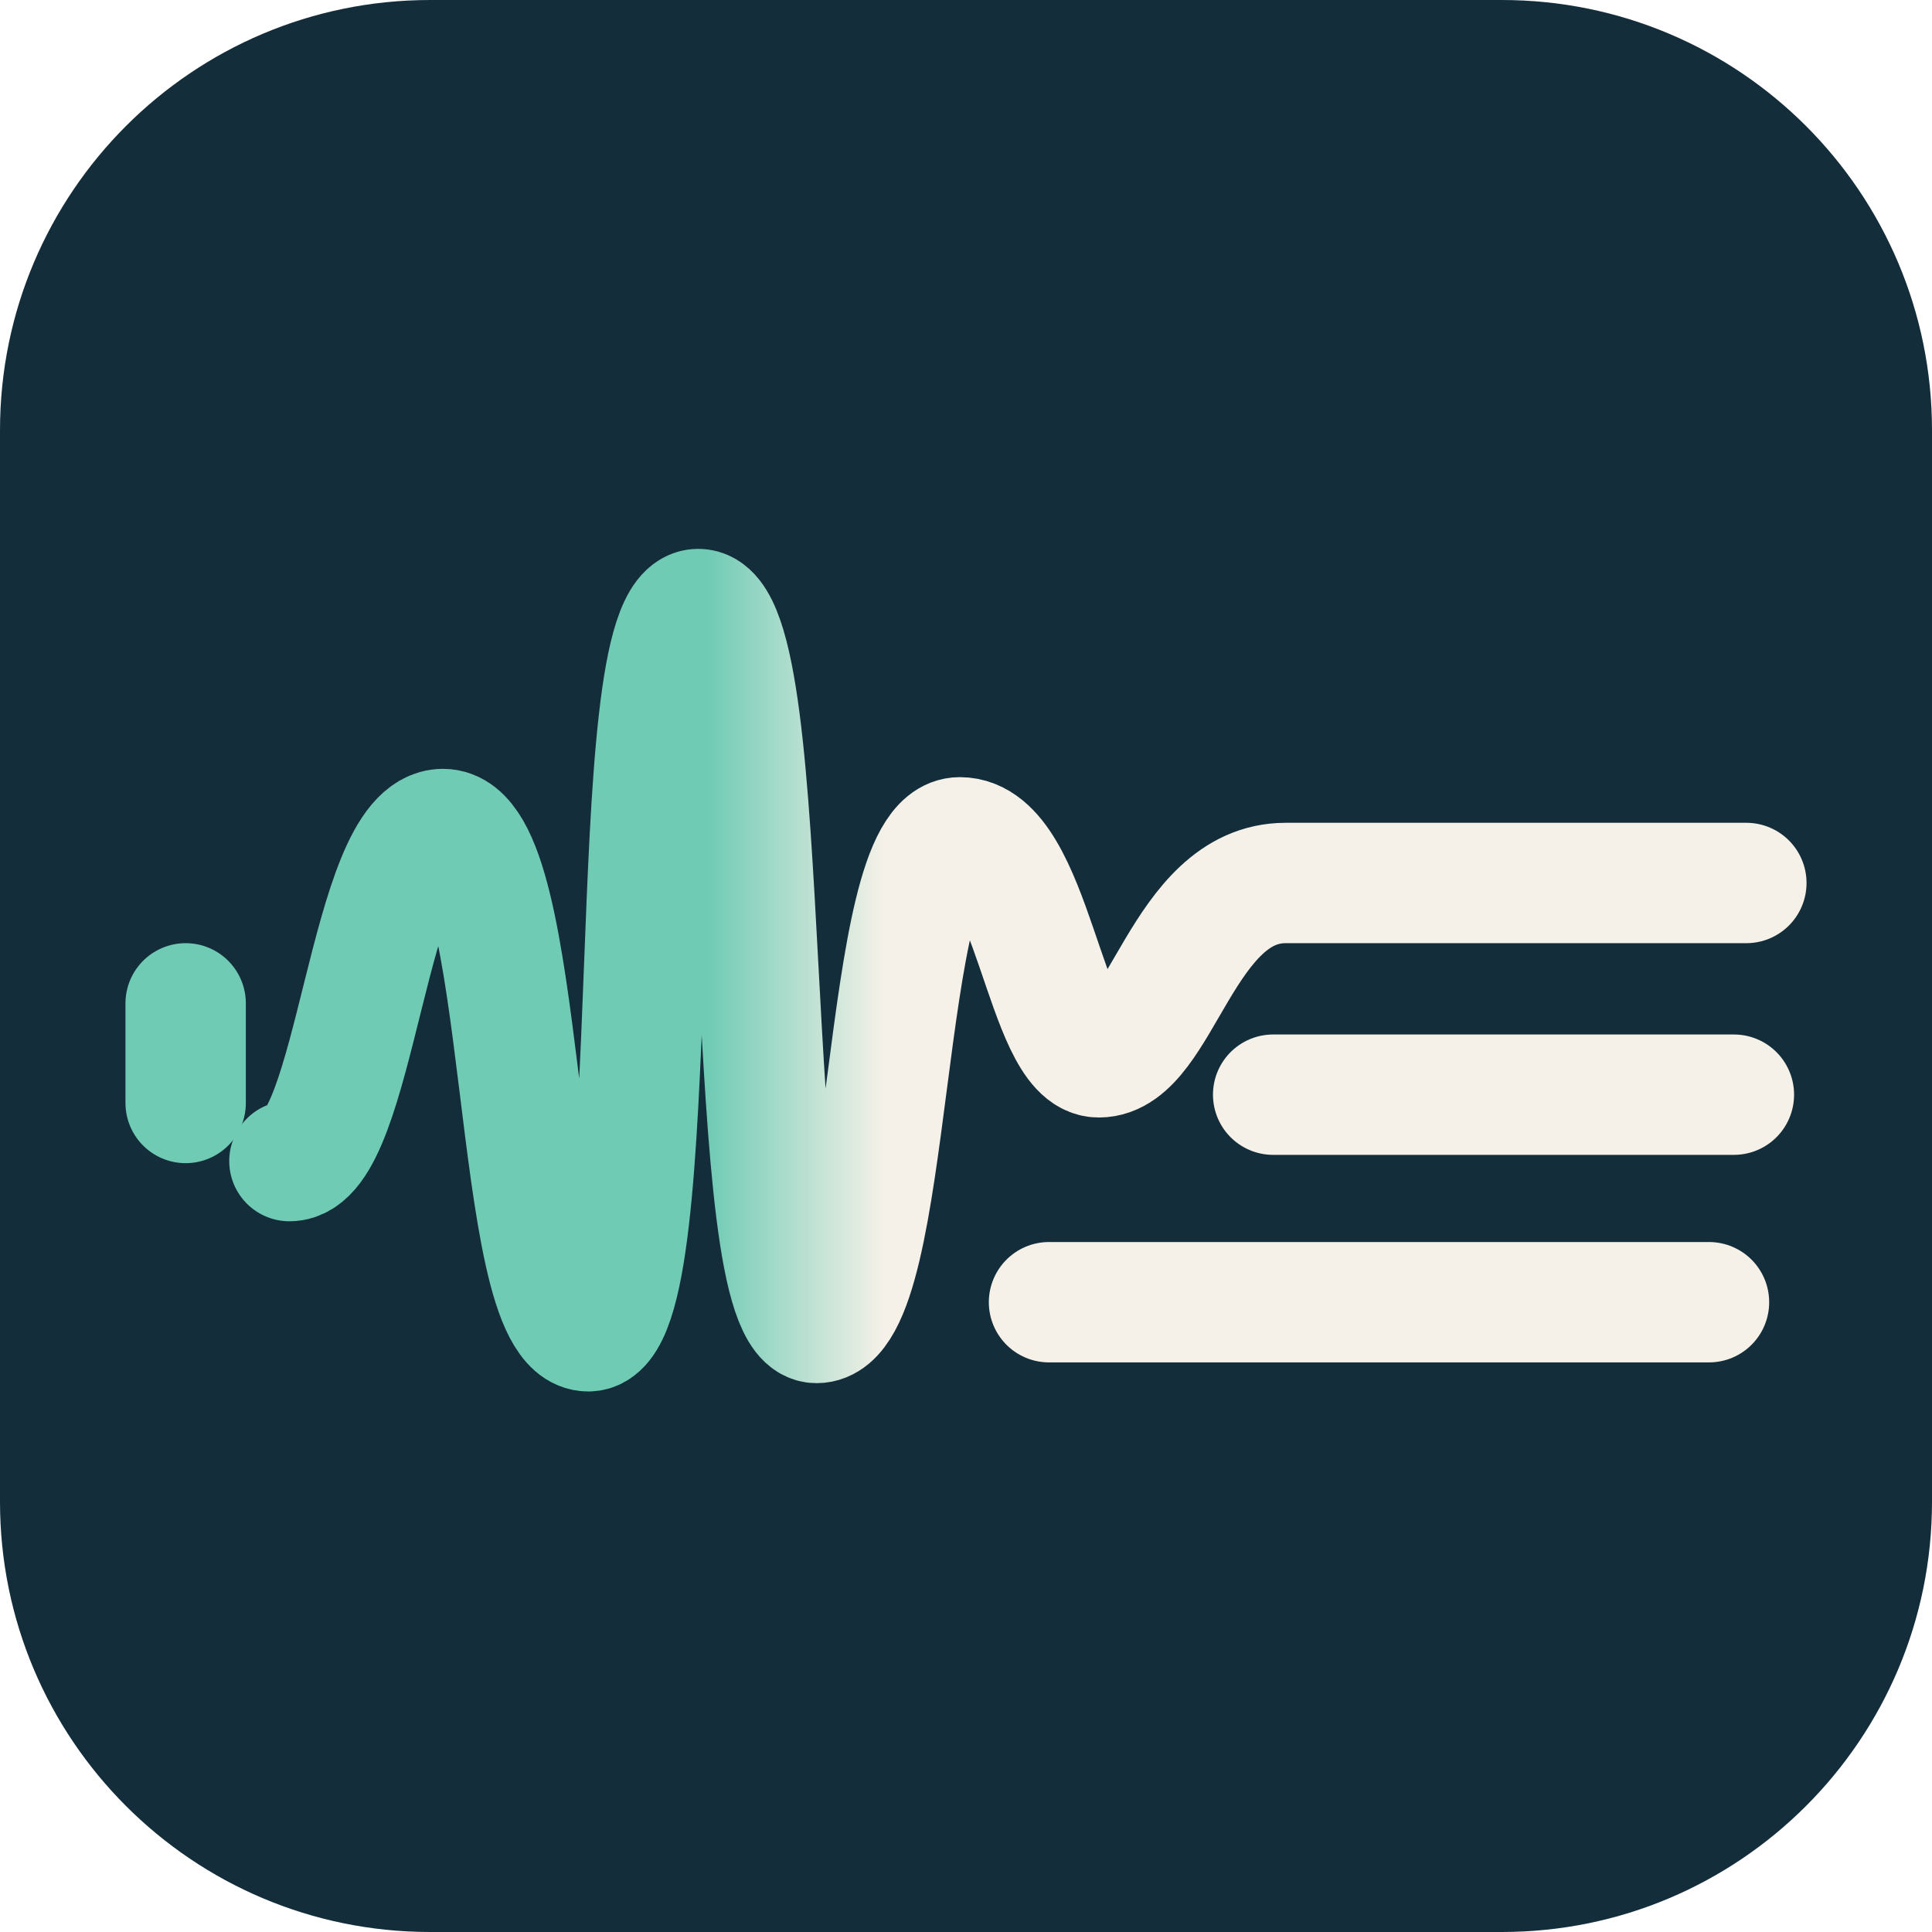
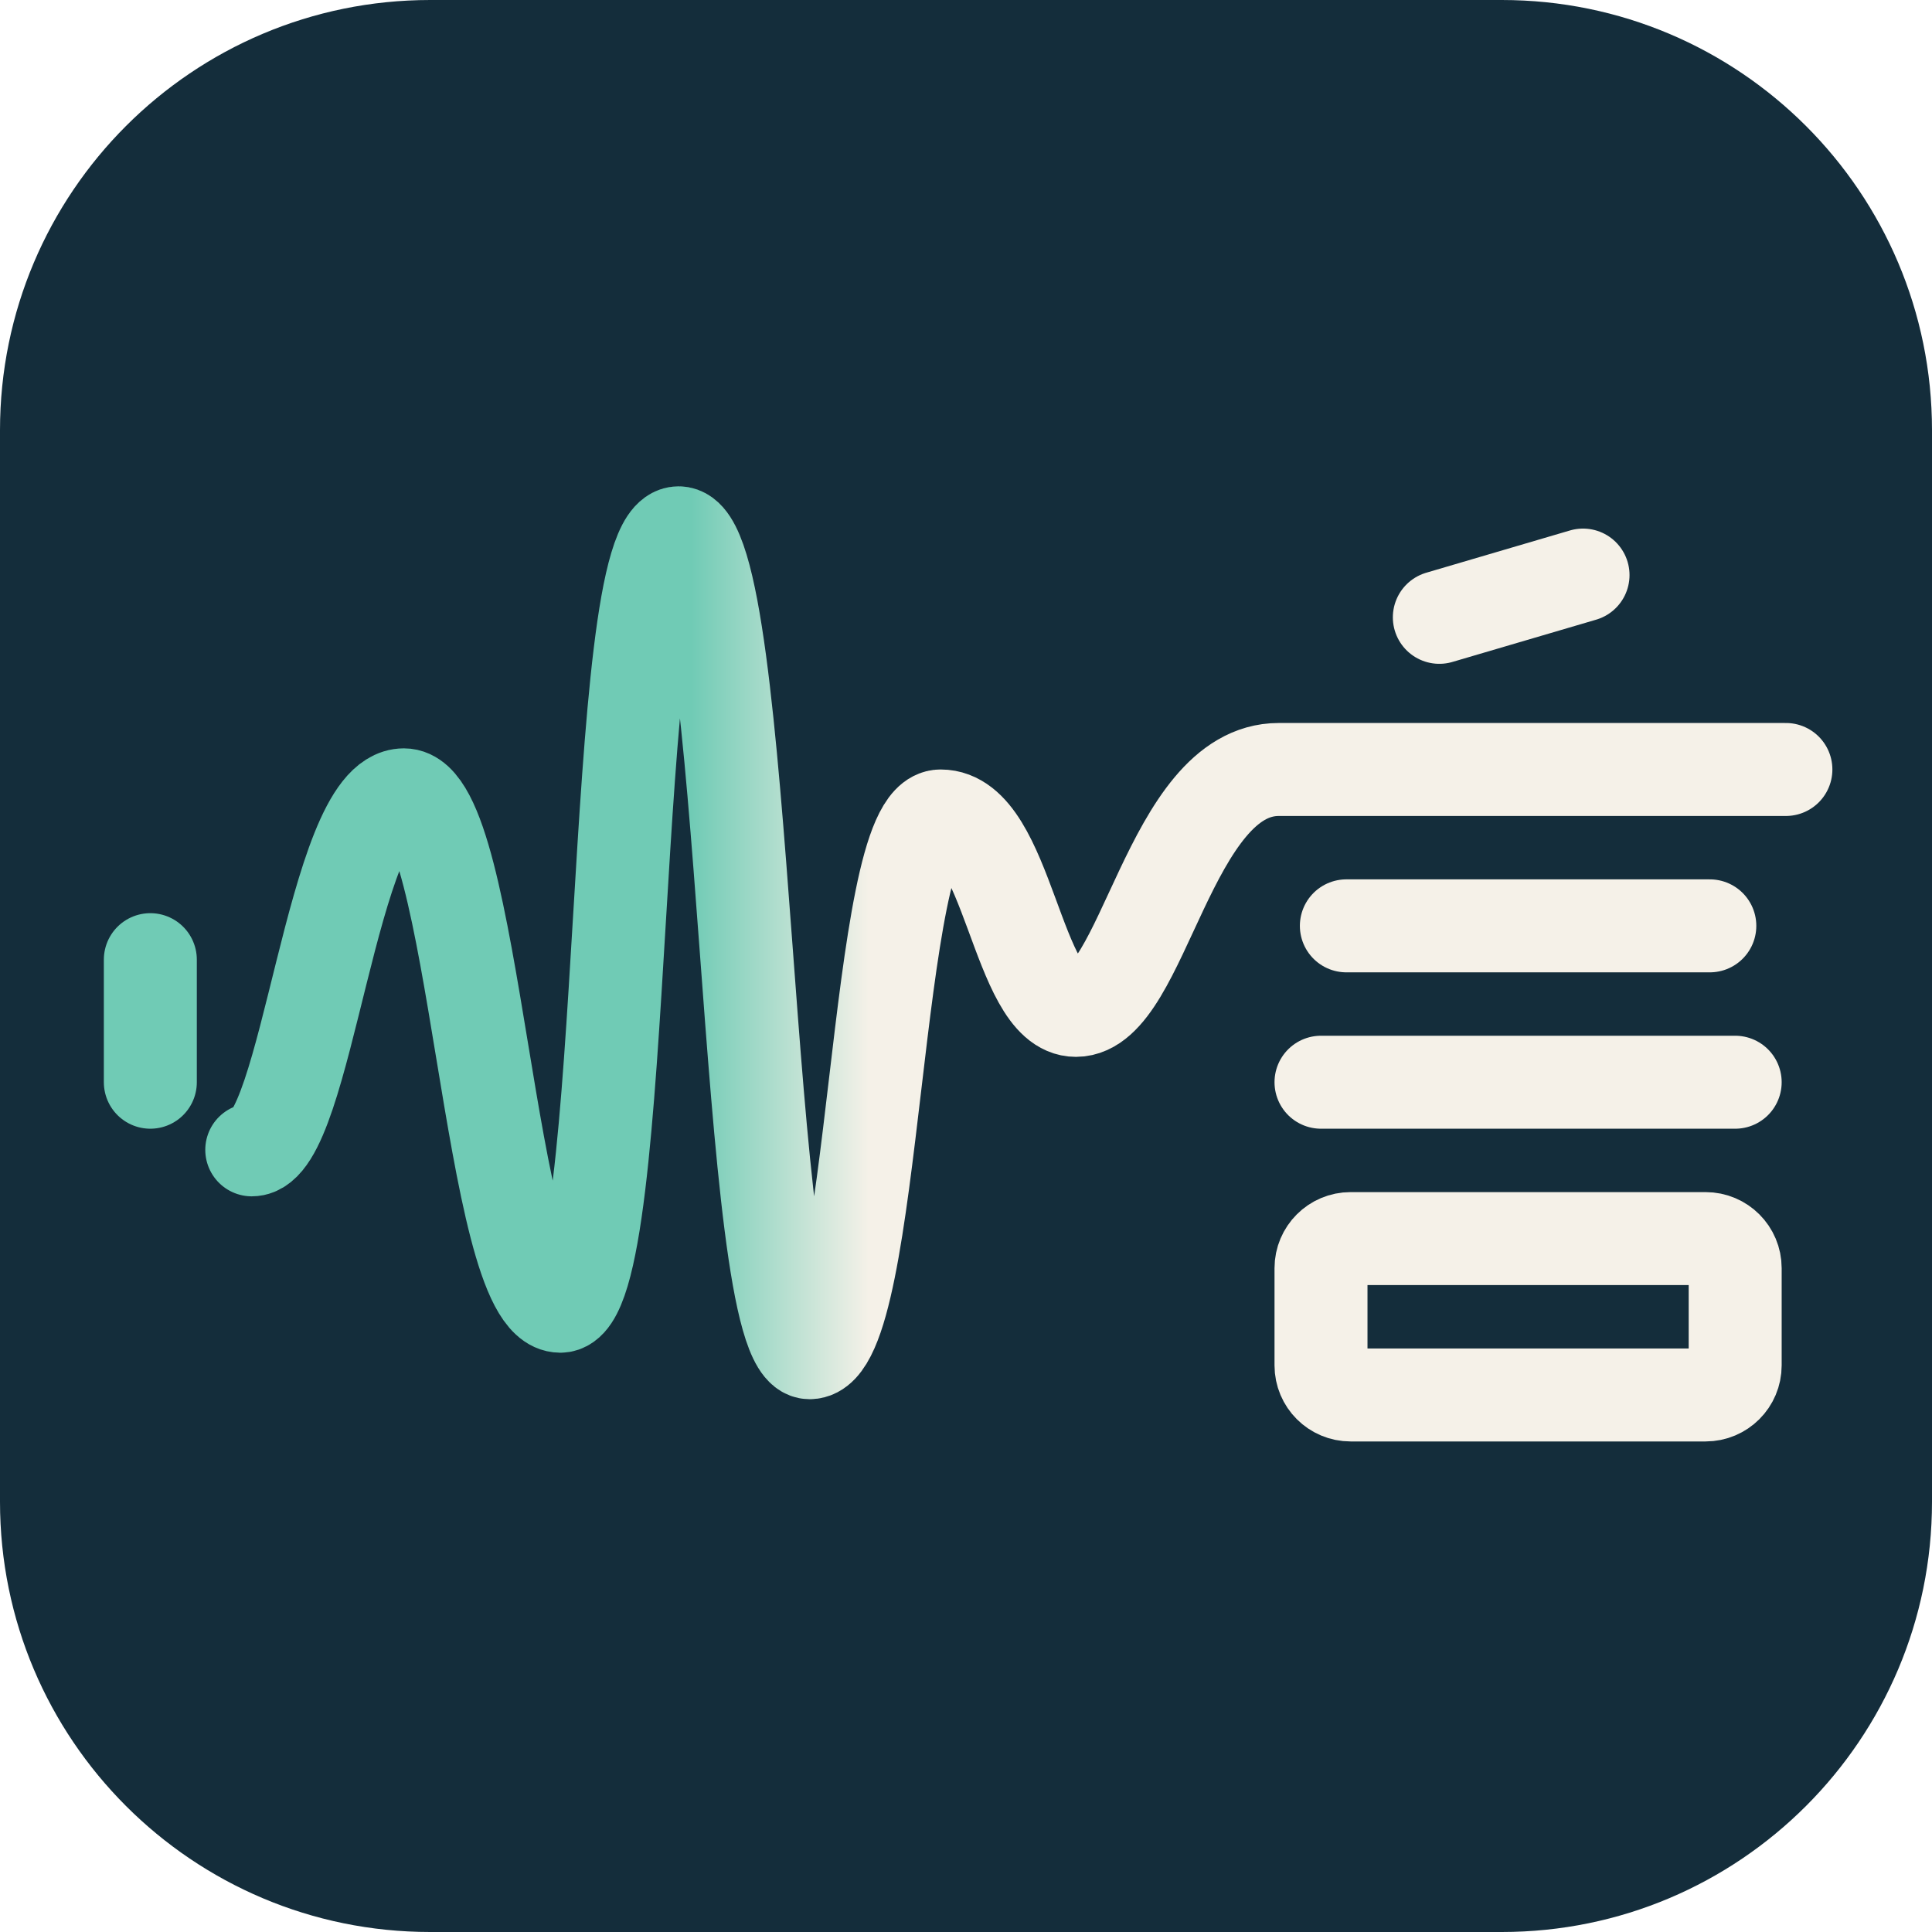
<svg xmlns="http://www.w3.org/2000/svg" viewBox="0 0 1024 1024">
  <defs>
    <linearGradient id="k-wave" gradientUnits="userSpaceOnUse" x1="384" y1="0" x2="468" y2="0">
      <stop offset="0" stop-color="#70CBB5" />
      <stop offset="1" stop-color="#F5F1E8" />
    </linearGradient>
  </defs>
  <rect width="1024" height="1024" rx="228" fill="#142D3B" />
-   <g transform="translate(512 512) scale(1.1) translate(-508 -494)" fill="none" stroke-linecap="round" stroke-linejoin="round" stroke-width="58">
-     <path stroke="url(#k-wave)" d="M182 588C214 588 220 428 256 428C298 428 288 670 326 670C366 670 340 322 379 322C418 322 398 666 436 666C474 666 466 432 505 432C540 432 546 538 572 538C602 538 612 454 662 454H884" />
-     <path stroke="#F5F1E8" d="M656 556H878M548 656H866" />
-     <path stroke="#70CBB5" d="M132 512V560" />
+   <g transform="translate(512 512) scale(1.12) translate(-514 -501)">
+     <g fill="none" stroke-linecap="round" stroke-linejoin="round" stroke-width="44">
+       <path stroke="url(#k-wave)" d="M176 588C202 588 214 420 248 420C282 420 288 662 322 662C356 662 344 296 378 296C412 296 408 684 440 684C472 684 470 430 502 430C534 430 538 522 566 522C598 522 610 408 662 408H902" />
+       <g stroke="#F5F1E8">
+         <path d="M738 336L806 316" />
+         <path d="M694 482H866M682 556H878" />
+         <rect x="682" y="630" width="196" height="74" rx="14" />
+       </g>
+       <path stroke="#70CBB5" d="M128 498V556" />
+     </g>
  </g>
</svg>
